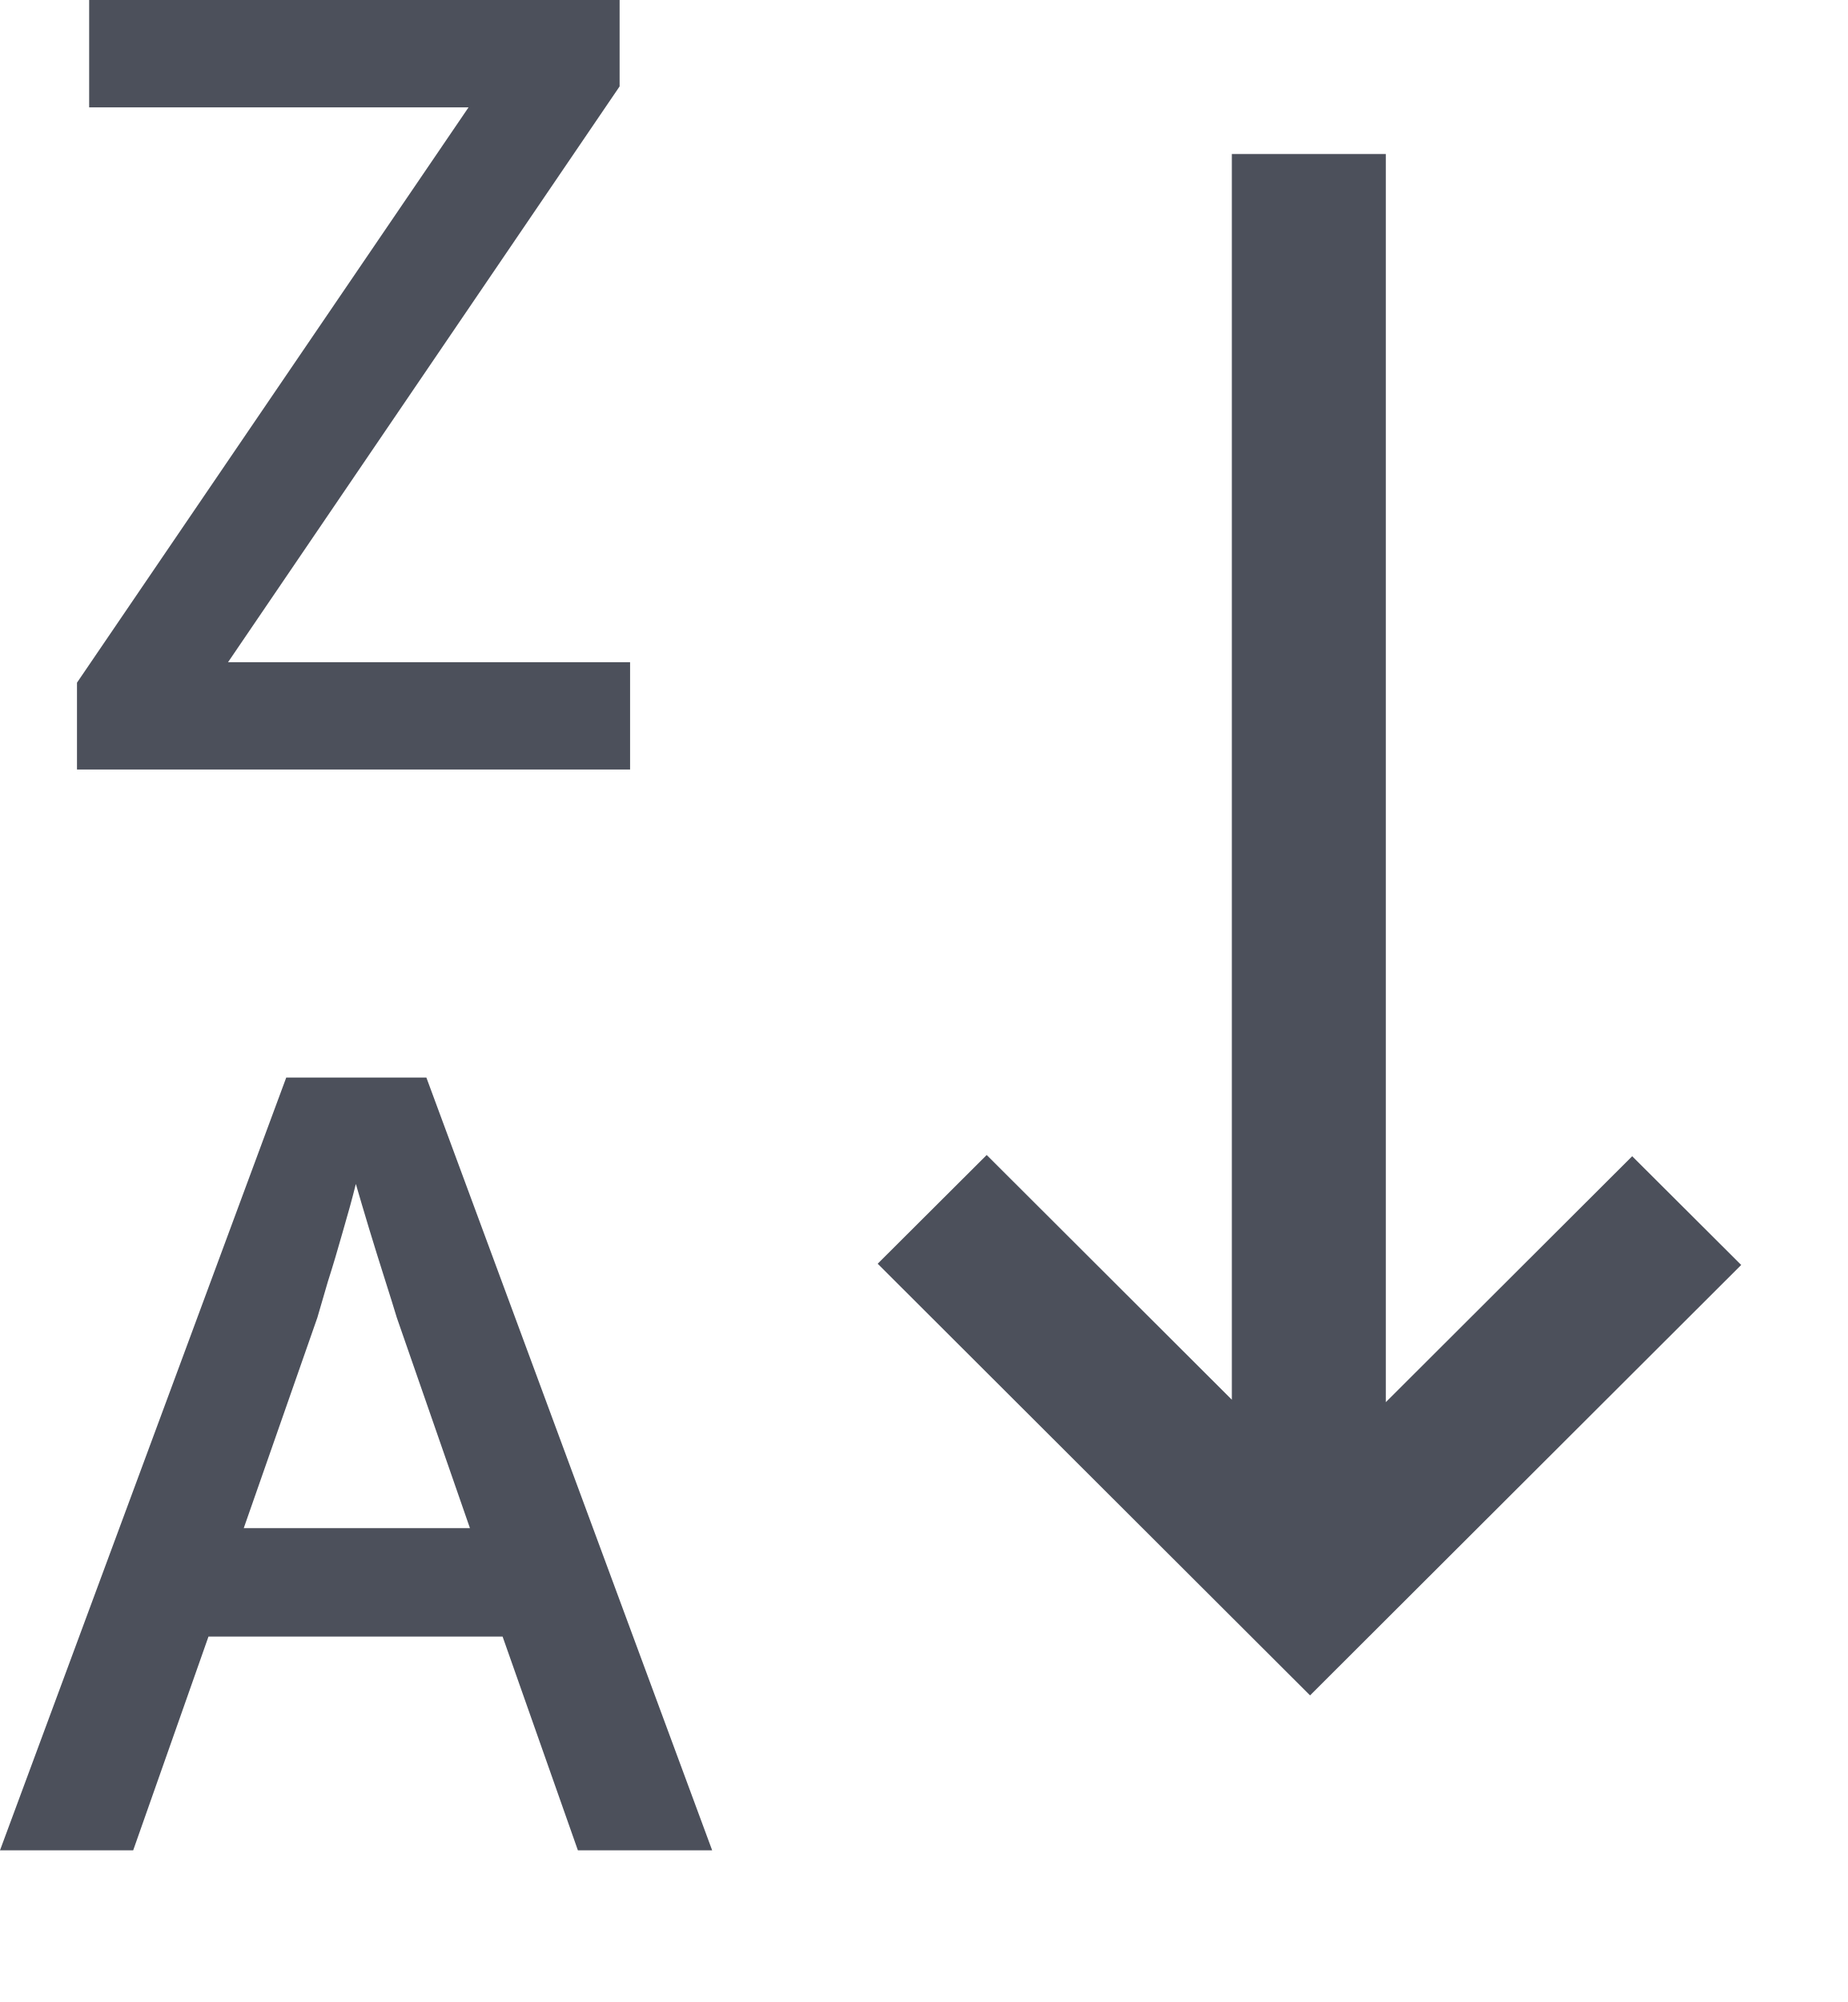
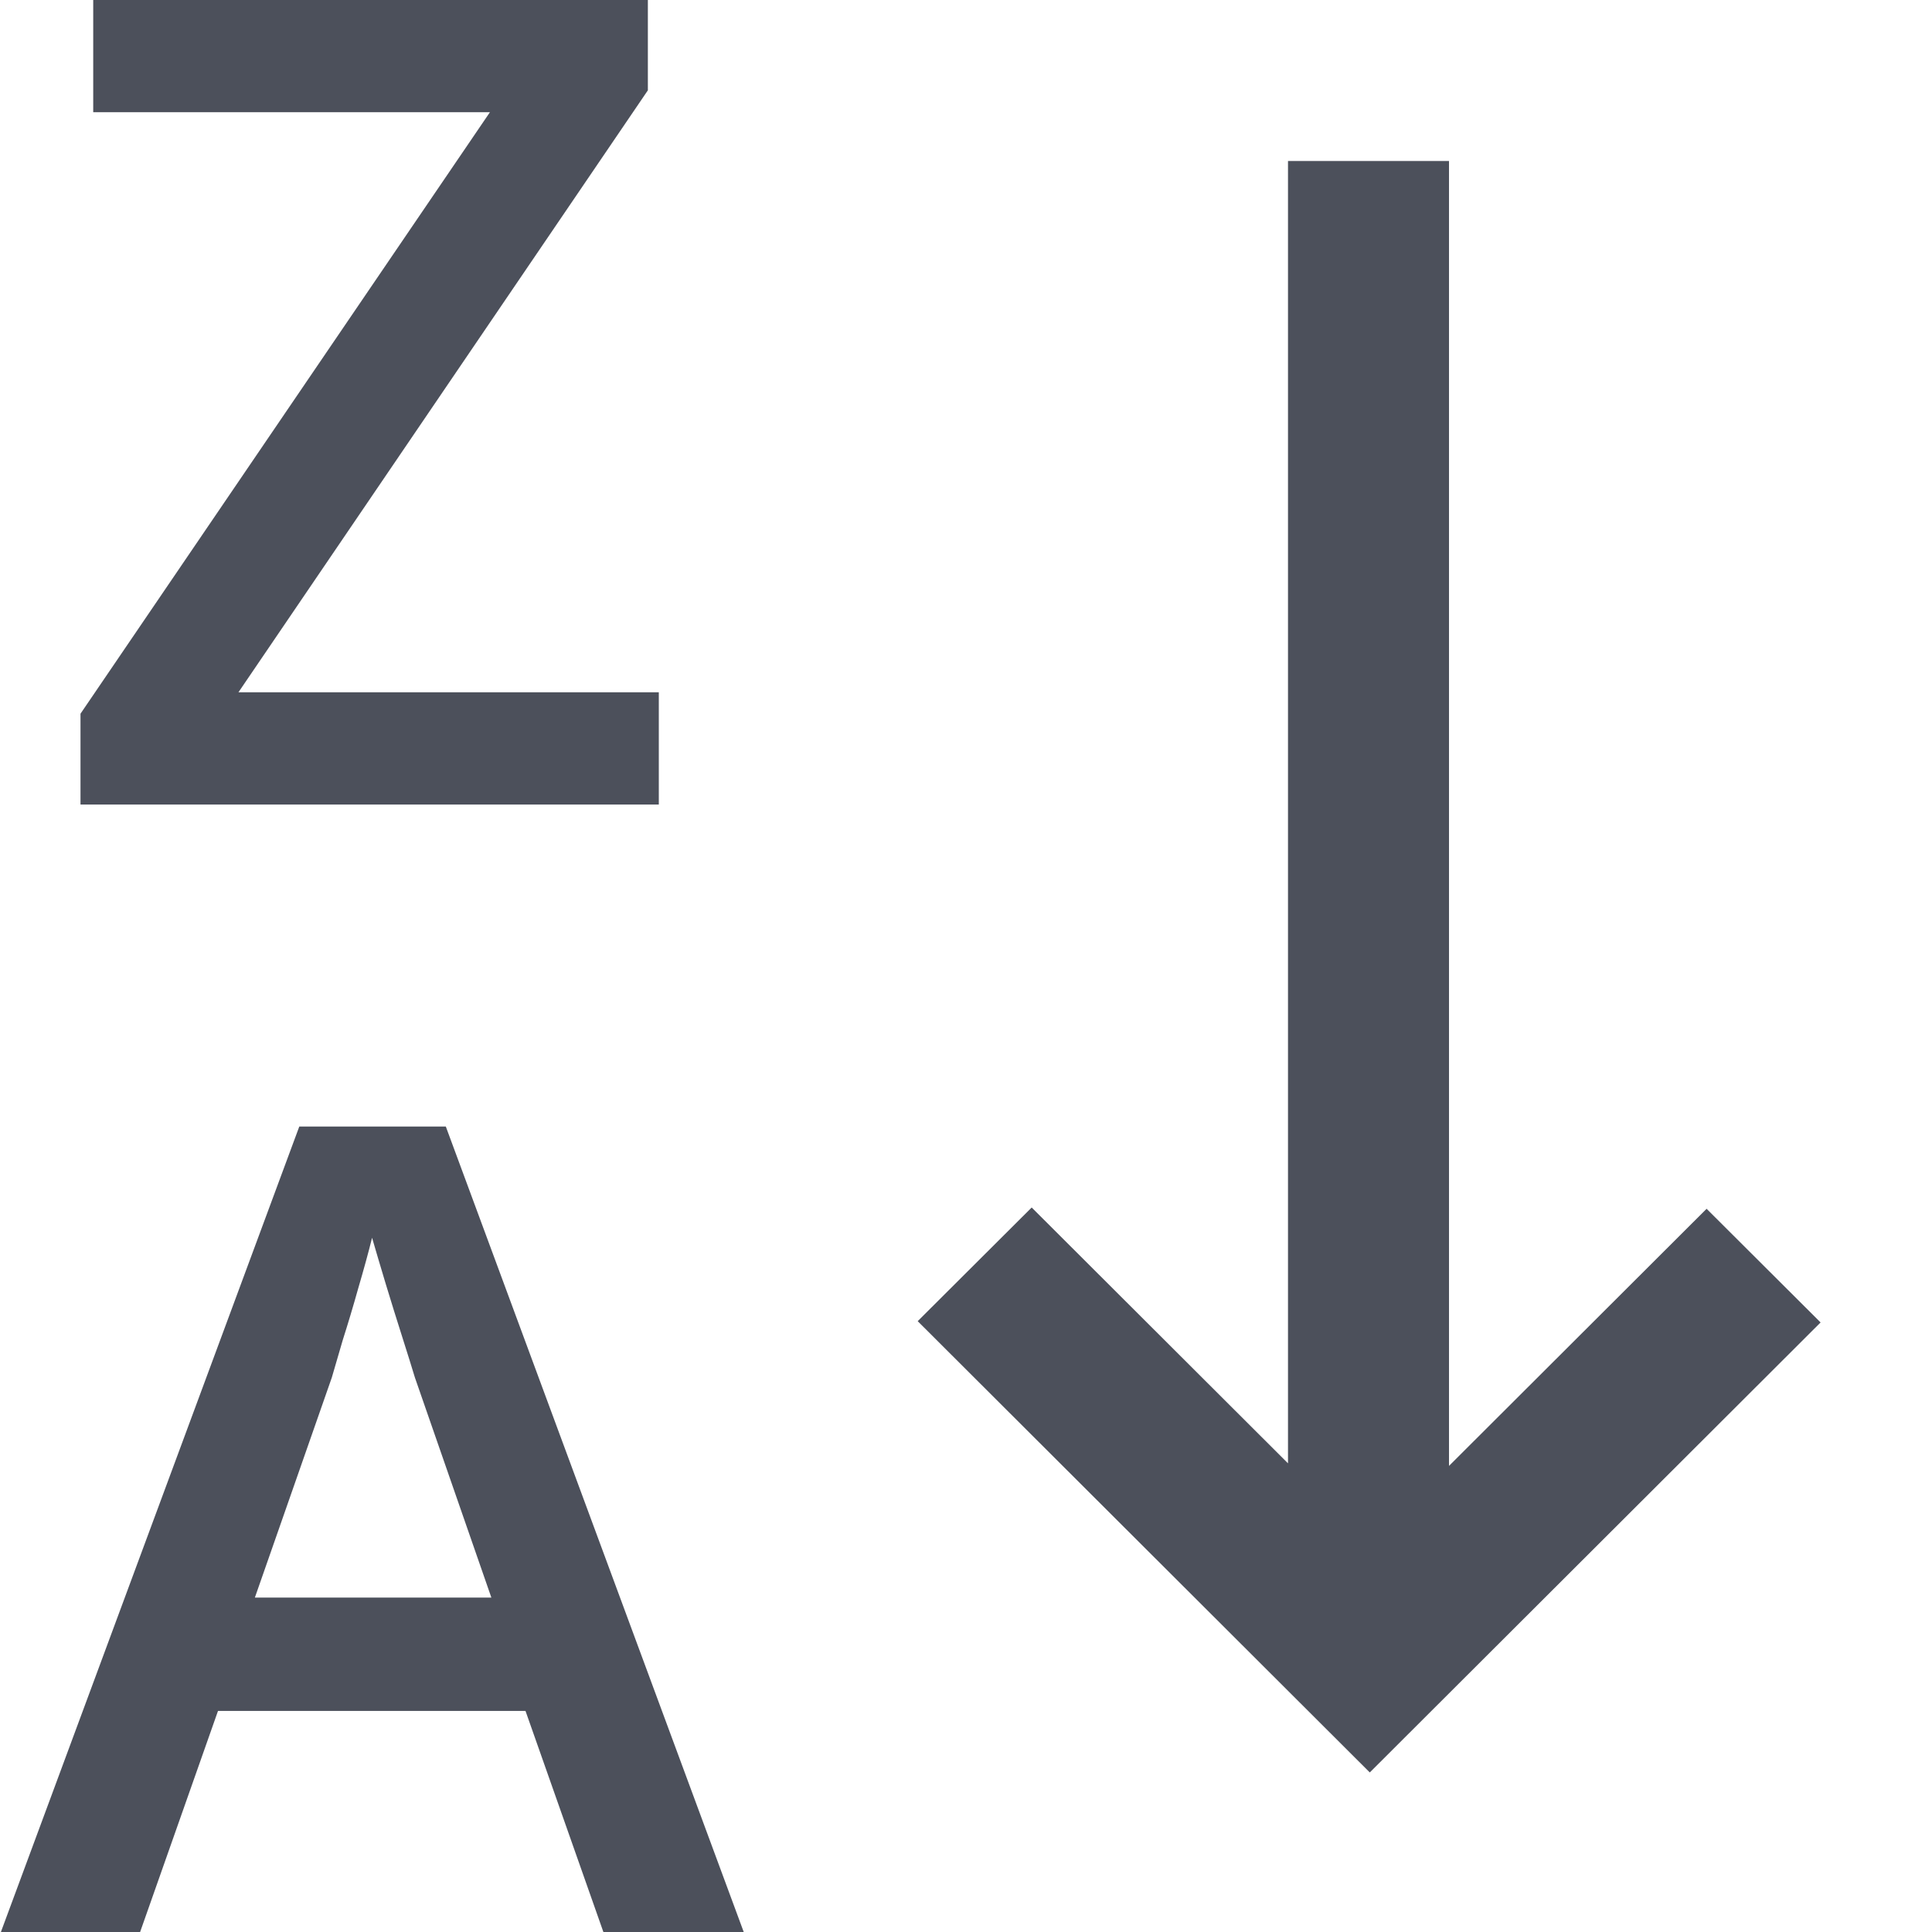
- <svg xmlns="http://www.w3.org/2000/svg" width="12" height="13" viewBox="0 0 12 13" fill="none">
+ <svg xmlns="http://www.w3.org/2000/svg" width="12" height="12" viewBox="0 0 12 12" fill="none">
+   <path fill-rule="evenodd" clip-rule="evenodd" d="M3.753 12.015L3.264 10.627H1.354L0.865 12.015H0L1.859 6.997H2.769L4.625 12.015H3.753ZM3.052 9.923L2.577 8.556C2.559 8.496 2.533 8.413 2.499 8.306C2.464 8.197 2.43 8.086 2.396 7.975C2.362 7.861 2.333 7.765 2.311 7.688C2.288 7.781 2.259 7.886 2.225 8.002C2.193 8.116 2.161 8.223 2.129 8.323C2.1 8.424 2.077 8.501 2.061 8.556L1.583 9.923H3.052Z" fill="#4C505B" />
  <path d="M4.092 4.997H0.5V4.433L3.043 0.697H0.579V0H4.024V0.561L1.481 4.3H4.092V4.997Z" fill="#4C505B" />
-   <path fill-rule="evenodd" clip-rule="evenodd" d="M3.753 12.015L3.264 10.627H1.354L0.865 12.015H0L1.859 6.997H2.769L4.625 12.015H3.753ZM3.052 9.923L2.577 8.556C2.559 8.496 2.533 8.413 2.499 8.306C2.464 8.197 2.43 8.086 2.396 7.975C2.362 7.861 2.333 7.765 2.311 7.688C2.288 7.781 2.259 7.886 2.225 8.002C2.193 8.116 2.161 8.223 2.129 8.323C2.1 8.424 2.077 8.501 2.061 8.556L1.583 9.923H3.052Z" fill="#4C505B" />
  <path d="M9 1L9 9.105L10.6 7.508L11.308 8.214L8.508 11.009L5.7 8.206L6.408 7.5L8 9.089L8 1H9Z" fill="#4C505B" />
</svg>
